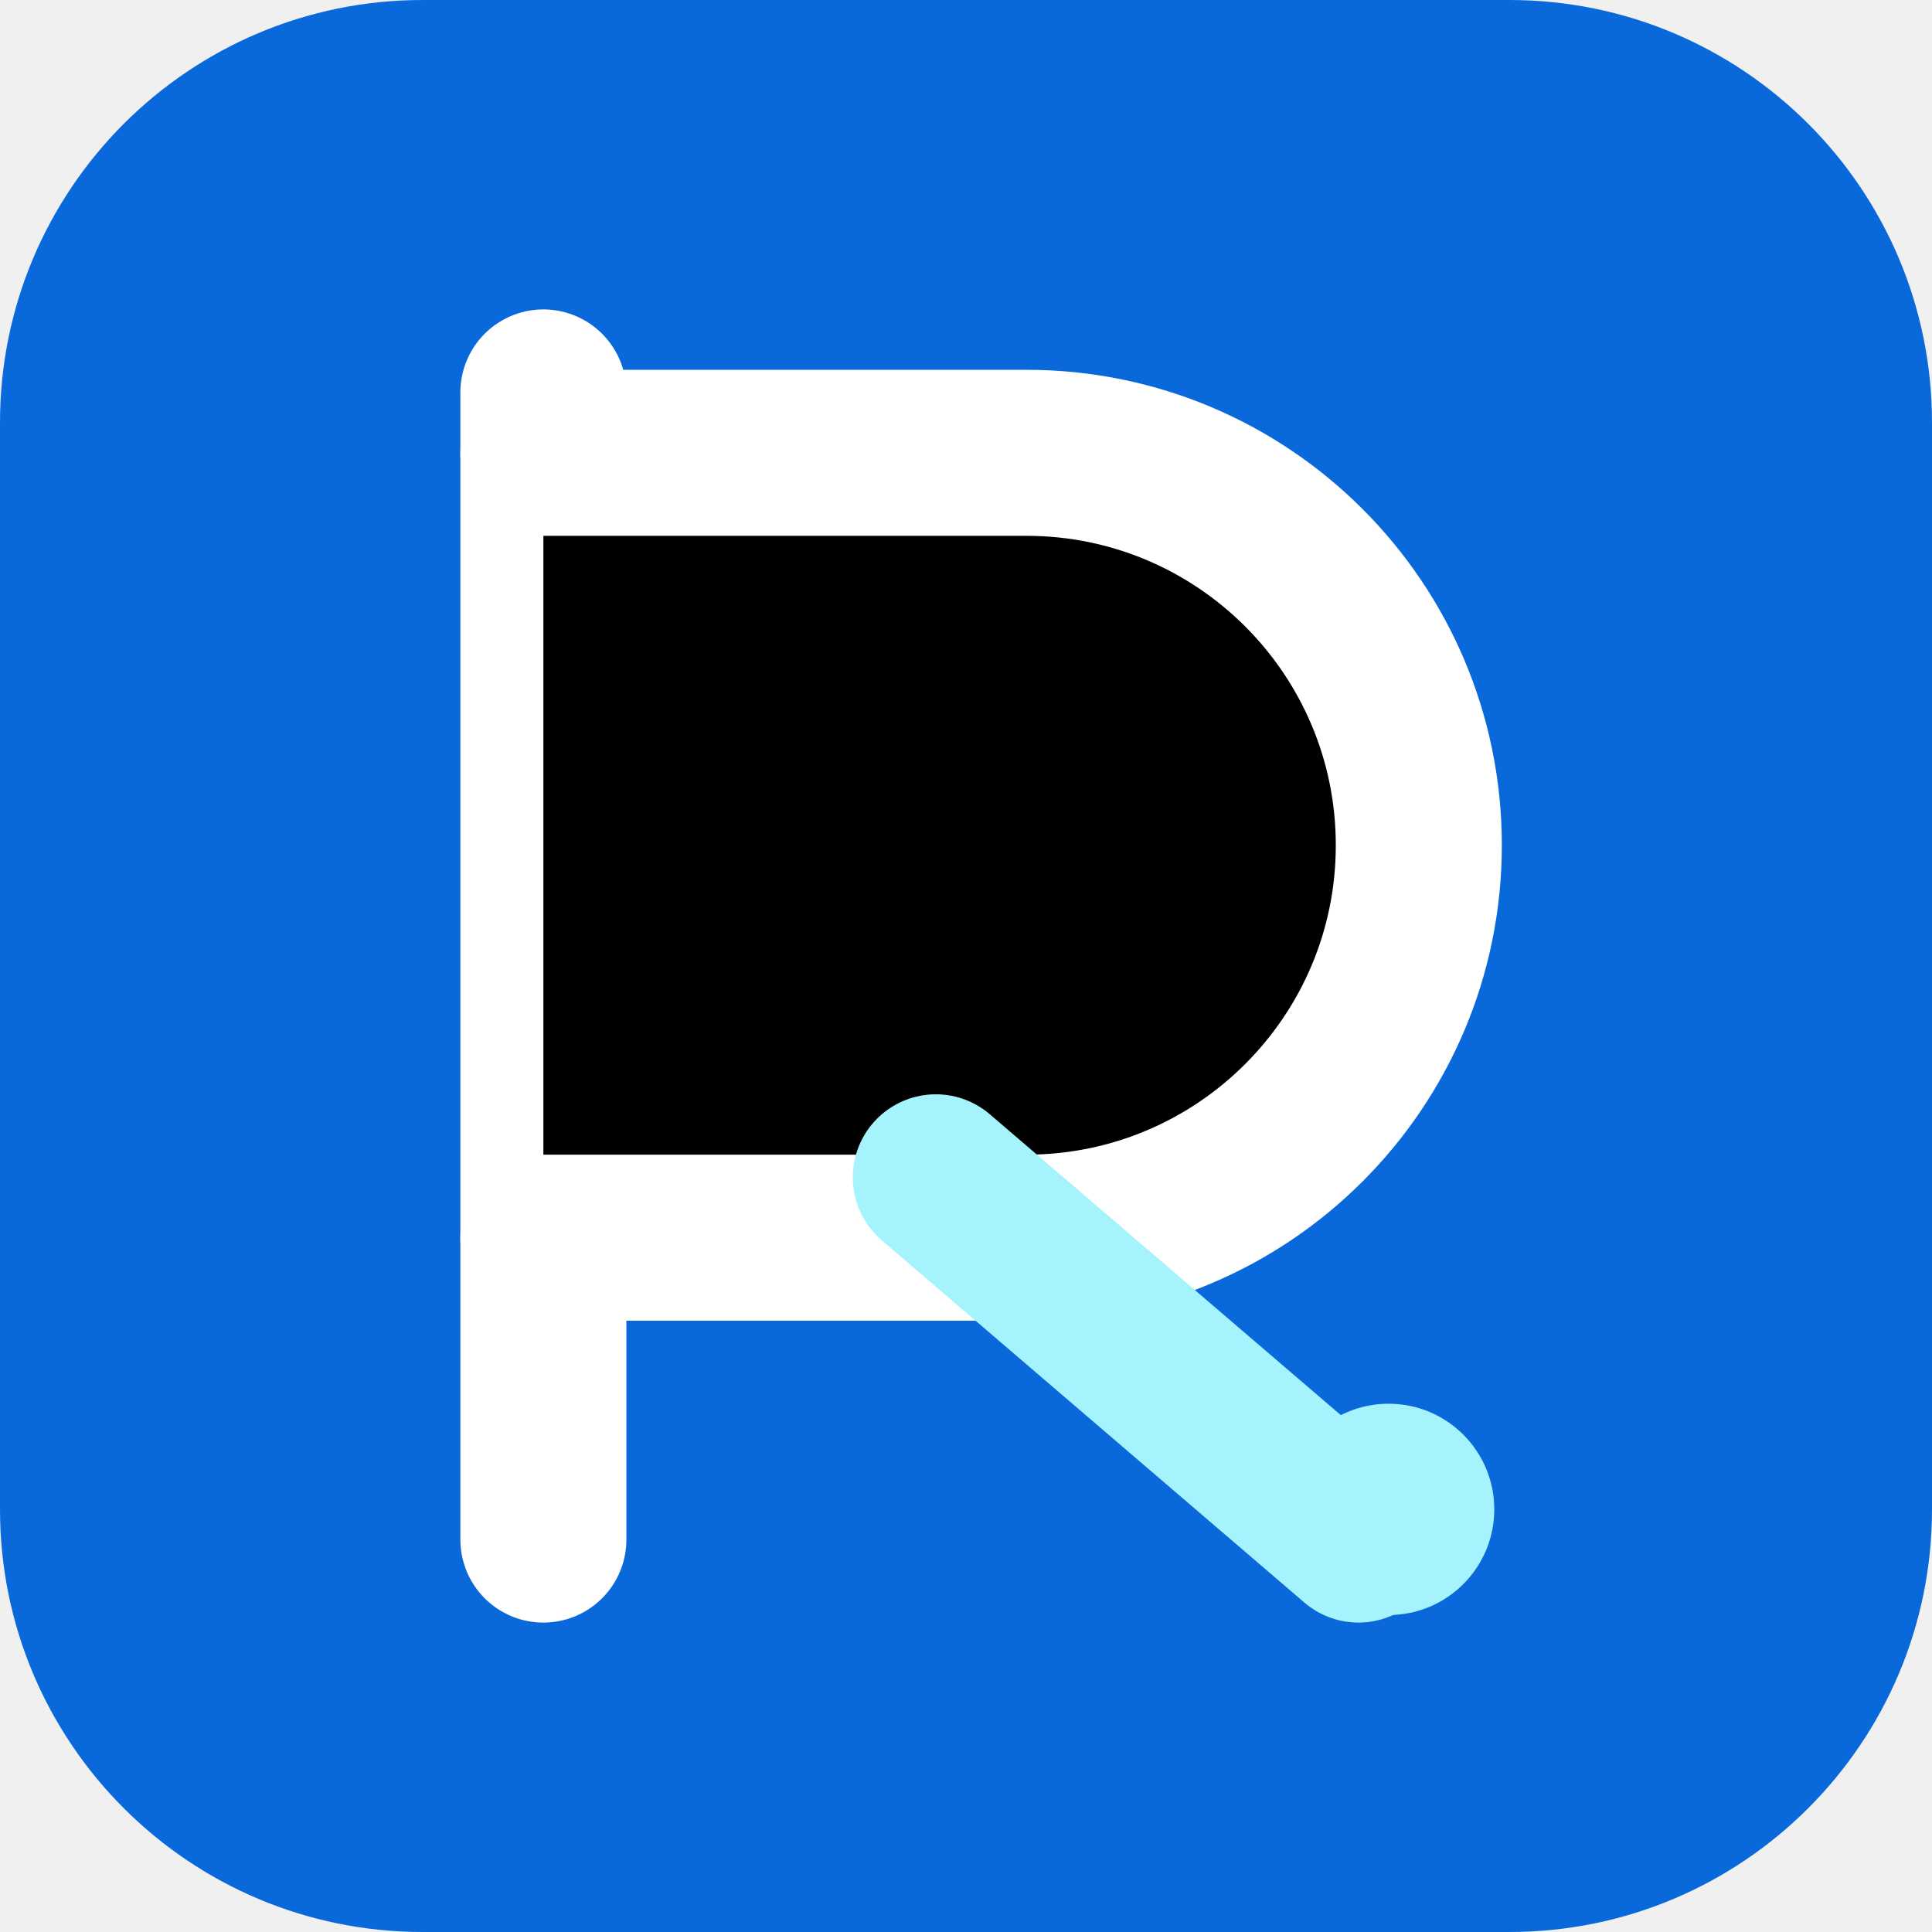
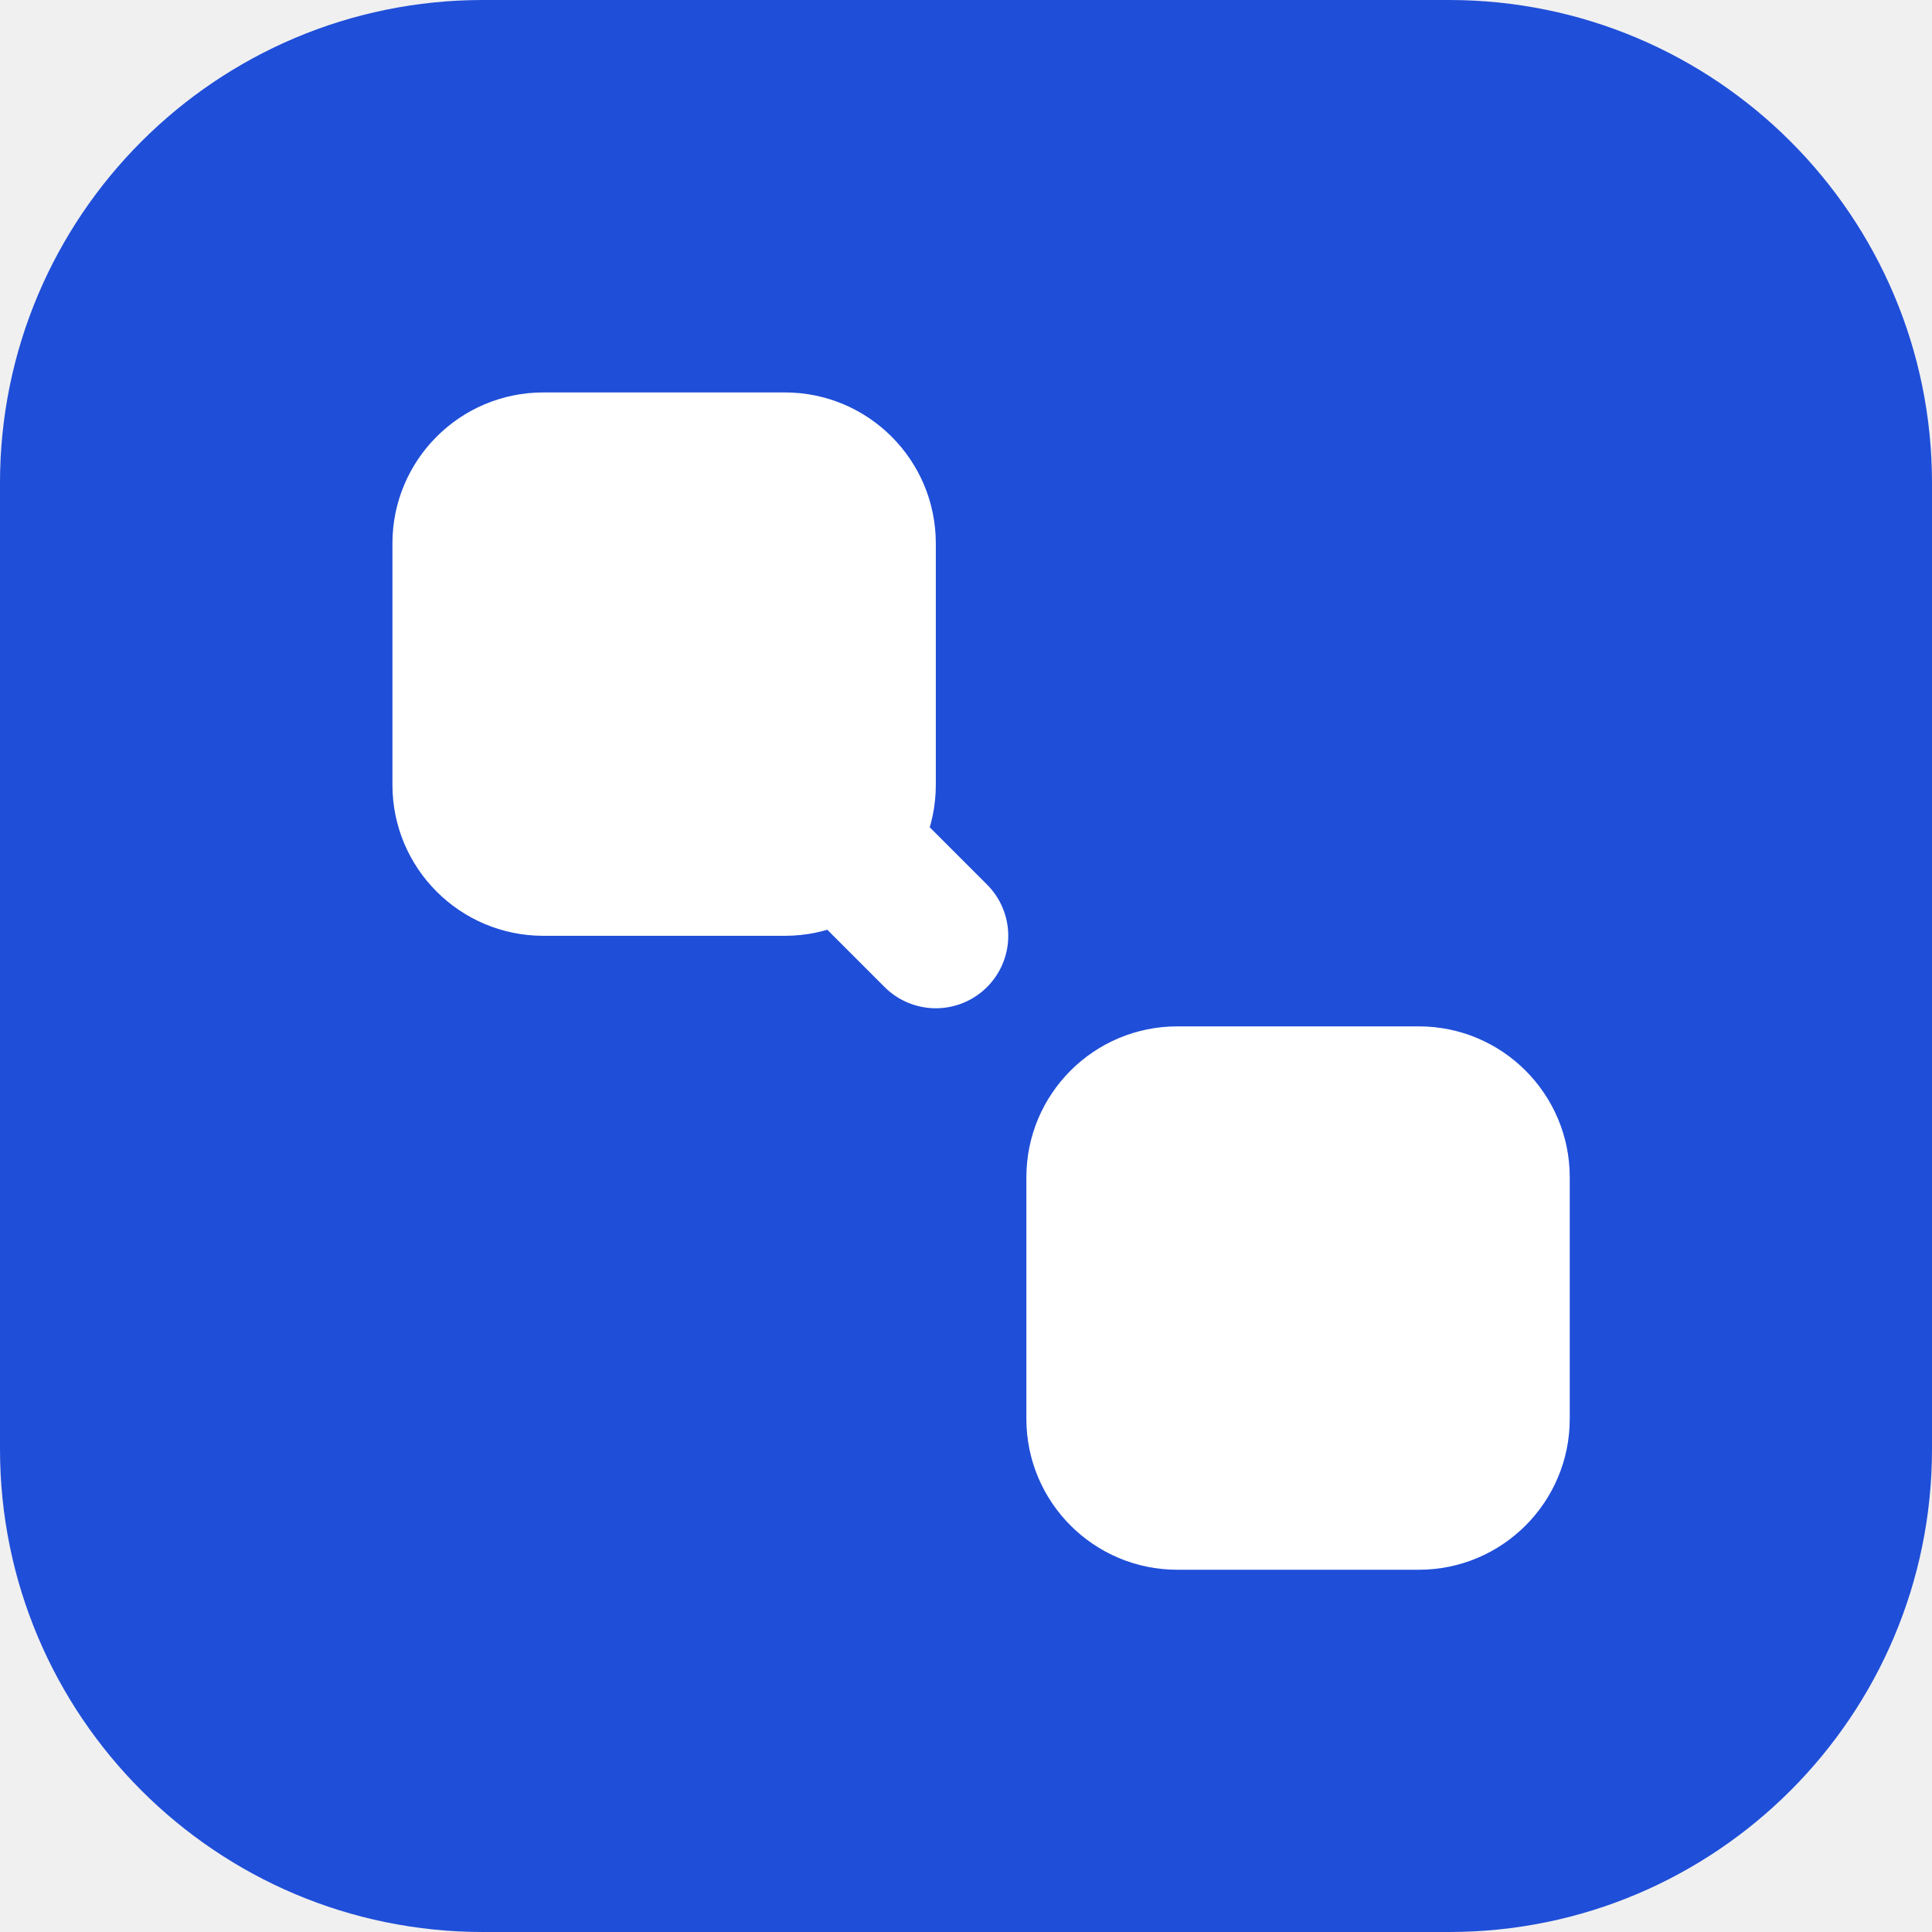
- <svg xmlns="http://www.w3.org/2000/svg" viewBox="0 0 32 32" width="32" height="32">
-   <rect width="32" height="32" rx="7" fill="#0969da" />
-   <path d="M9 6.5V25.5" stroke="#ffffff" stroke-width="2.75" stroke-linecap="round" />
-   <path d="M9 7.5H17C20.59 7.5 23.5 10.41 23.5 14C23.5 17.59 20.59 20.5 17 20.5H9" stroke="#ffffff" stroke-width="2.75" stroke-linecap="round" stroke-linejoin="round" />
-   <path d="M15.5 19.5L22.5 25.5" stroke="#a5f3fc" stroke-width="2.75" stroke-linecap="round" />
-   <circle cx="23" cy="25" r="1.75" fill="#a5f3fc" />
+ <svg xmlns="http://www.w3.org/2000/svg" viewBox="0 0 32 32" width="32" height="32" fill="none">
+   <rect width="32" height="32" rx="8" fill="#1f4ed8" />
+   <rect x="6.5" y="6.5" width="9" height="9" rx="2.5" fill="#ffffff" />
+   <rect x="17" y="17" width="9" height="9" rx="2.5" fill="#ffffff" />
+   <path d="M13.5 13.5L15.5 15.5" stroke="#ffffff" stroke-width="2.4" stroke-linecap="round" />
</svg>
